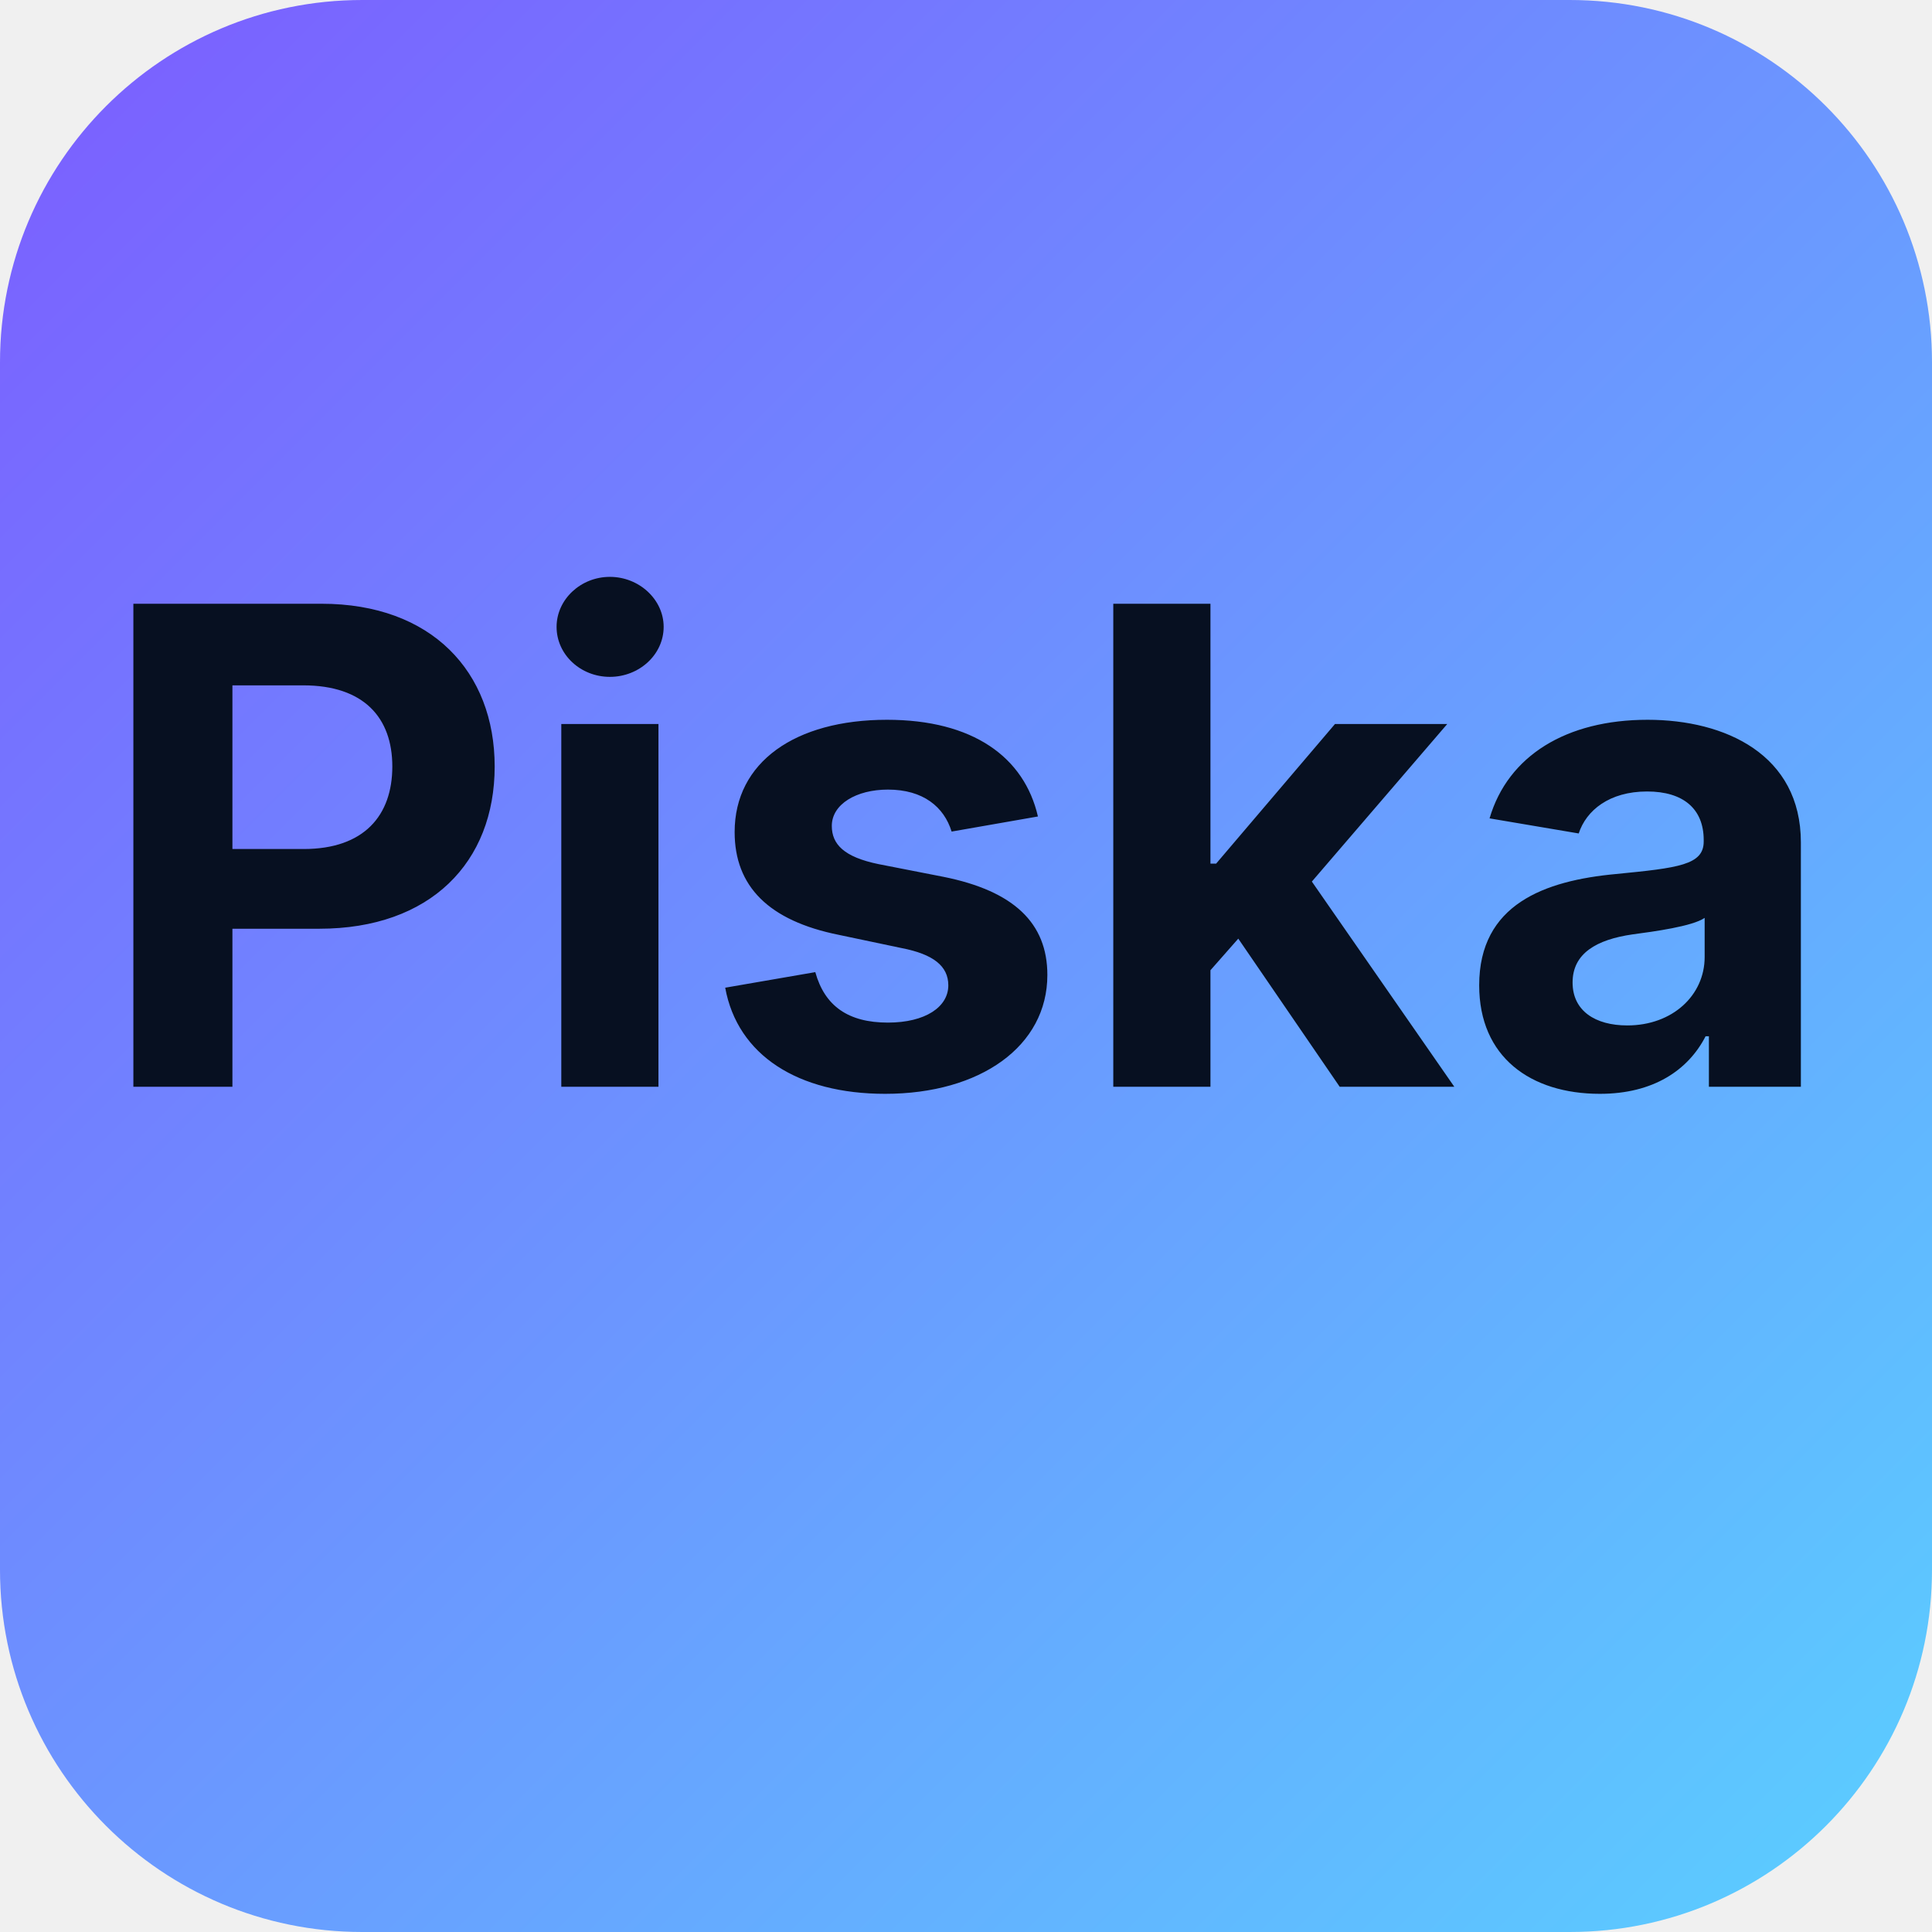
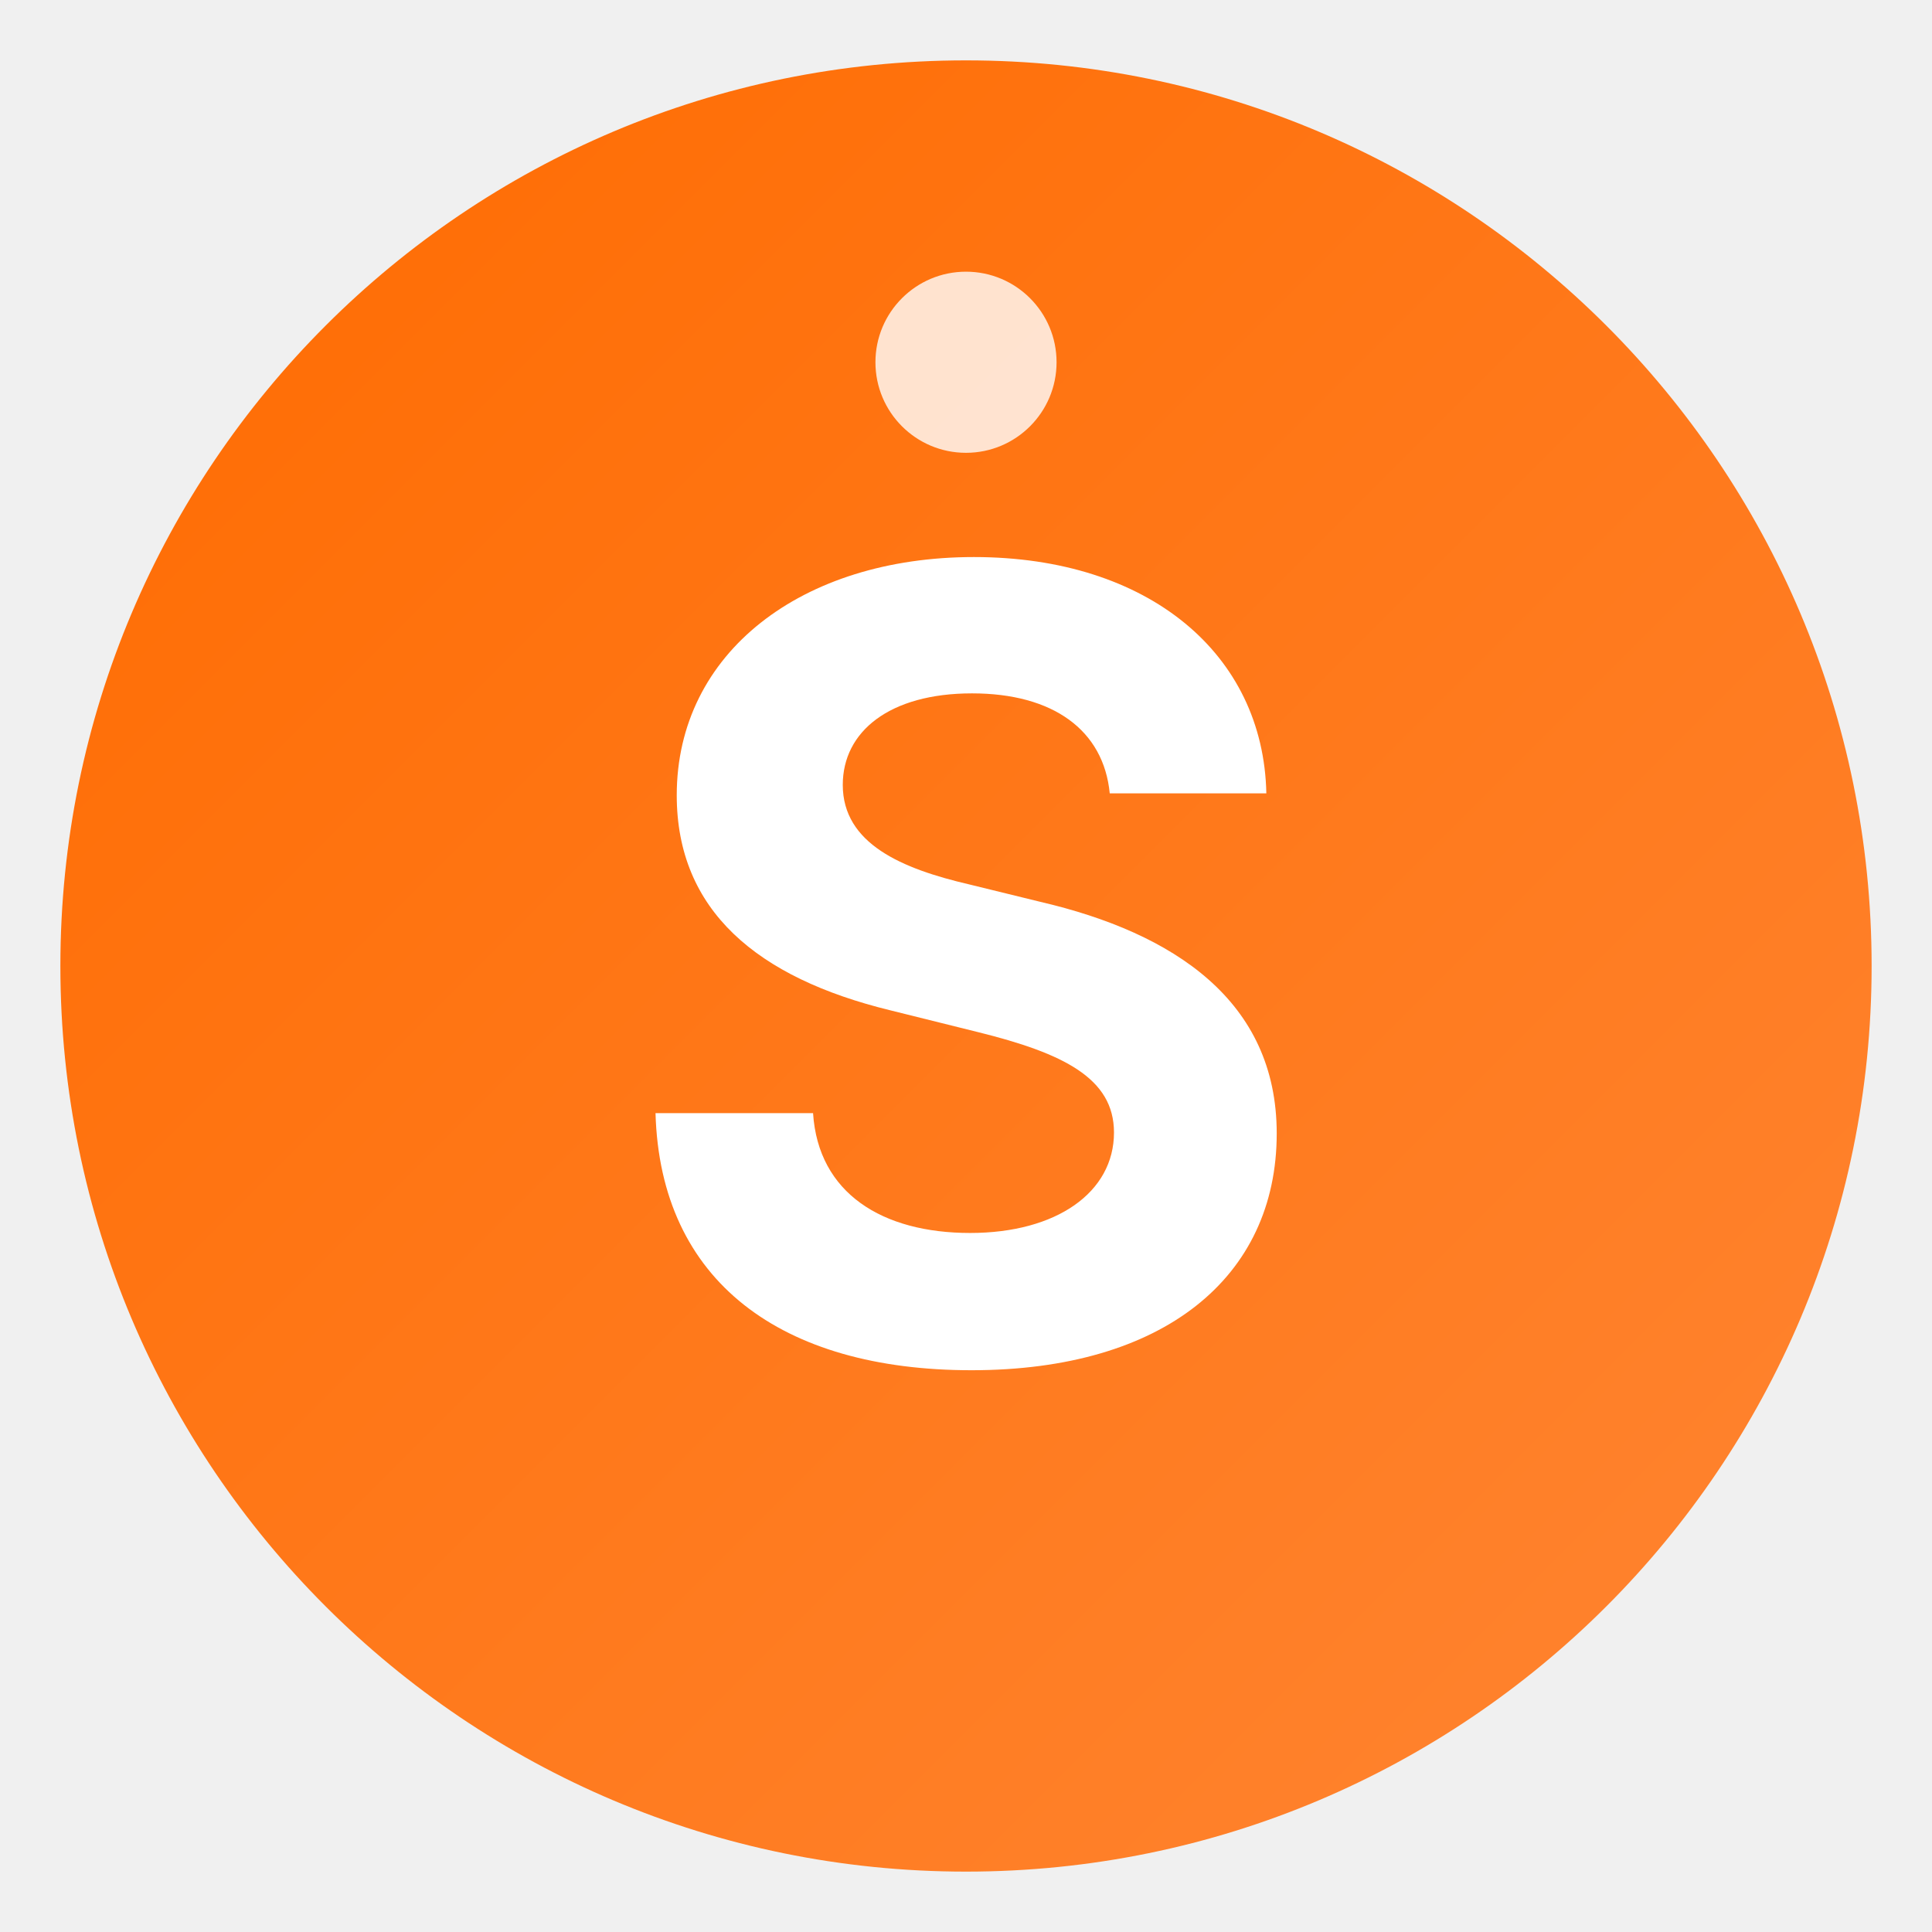
- <svg xmlns="http://www.w3.org/2000/svg" viewBox="0 0 64 64">
+ <svg xmlns="http://www.w3.org/2000/svg" width="64" height="64" viewBox="0 0 64 64" fill="none">
  <defs>
-     <linearGradient id="g" x1="0" x2="1" y1="0" y2="1">
-       <stop offset="0" stop-color="#7c5cff" />
-       <stop offset="1" stop-color="#5ad0ff" />
+     <linearGradient id="grad1" x1="0%" y1="0%" x2="100%" y2="100%">
+       <stop offset="0%" style="stop-color:#FF6B00;stop-opacity:1" />
+       <stop offset="100%" style="stop-color:#FF8533;stop-opacity:1" />
    </linearGradient>
  </defs>
-   <rect width="64" height="64" rx="12" fill="url(#g)" />
-   <text x="32" y="36" font-family="Inter, sans-serif" font-weight="700" font-size="22" fill="#071021" text-anchor="middle" alignment-baseline="middle">Piska</text>
+   <circle cx="32" cy="32" r="30" fill="url(#grad1)" />
+   <text x="32" y="45" font-family="system-ui, -apple-system, sans-serif" font-size="36" font-weight="bold" fill="#FFFFFF" text-anchor="middle">S</text>
+   <circle cx="32" cy="12" r="3" fill="#FFFFFF" opacity="0.8" />
</svg>
